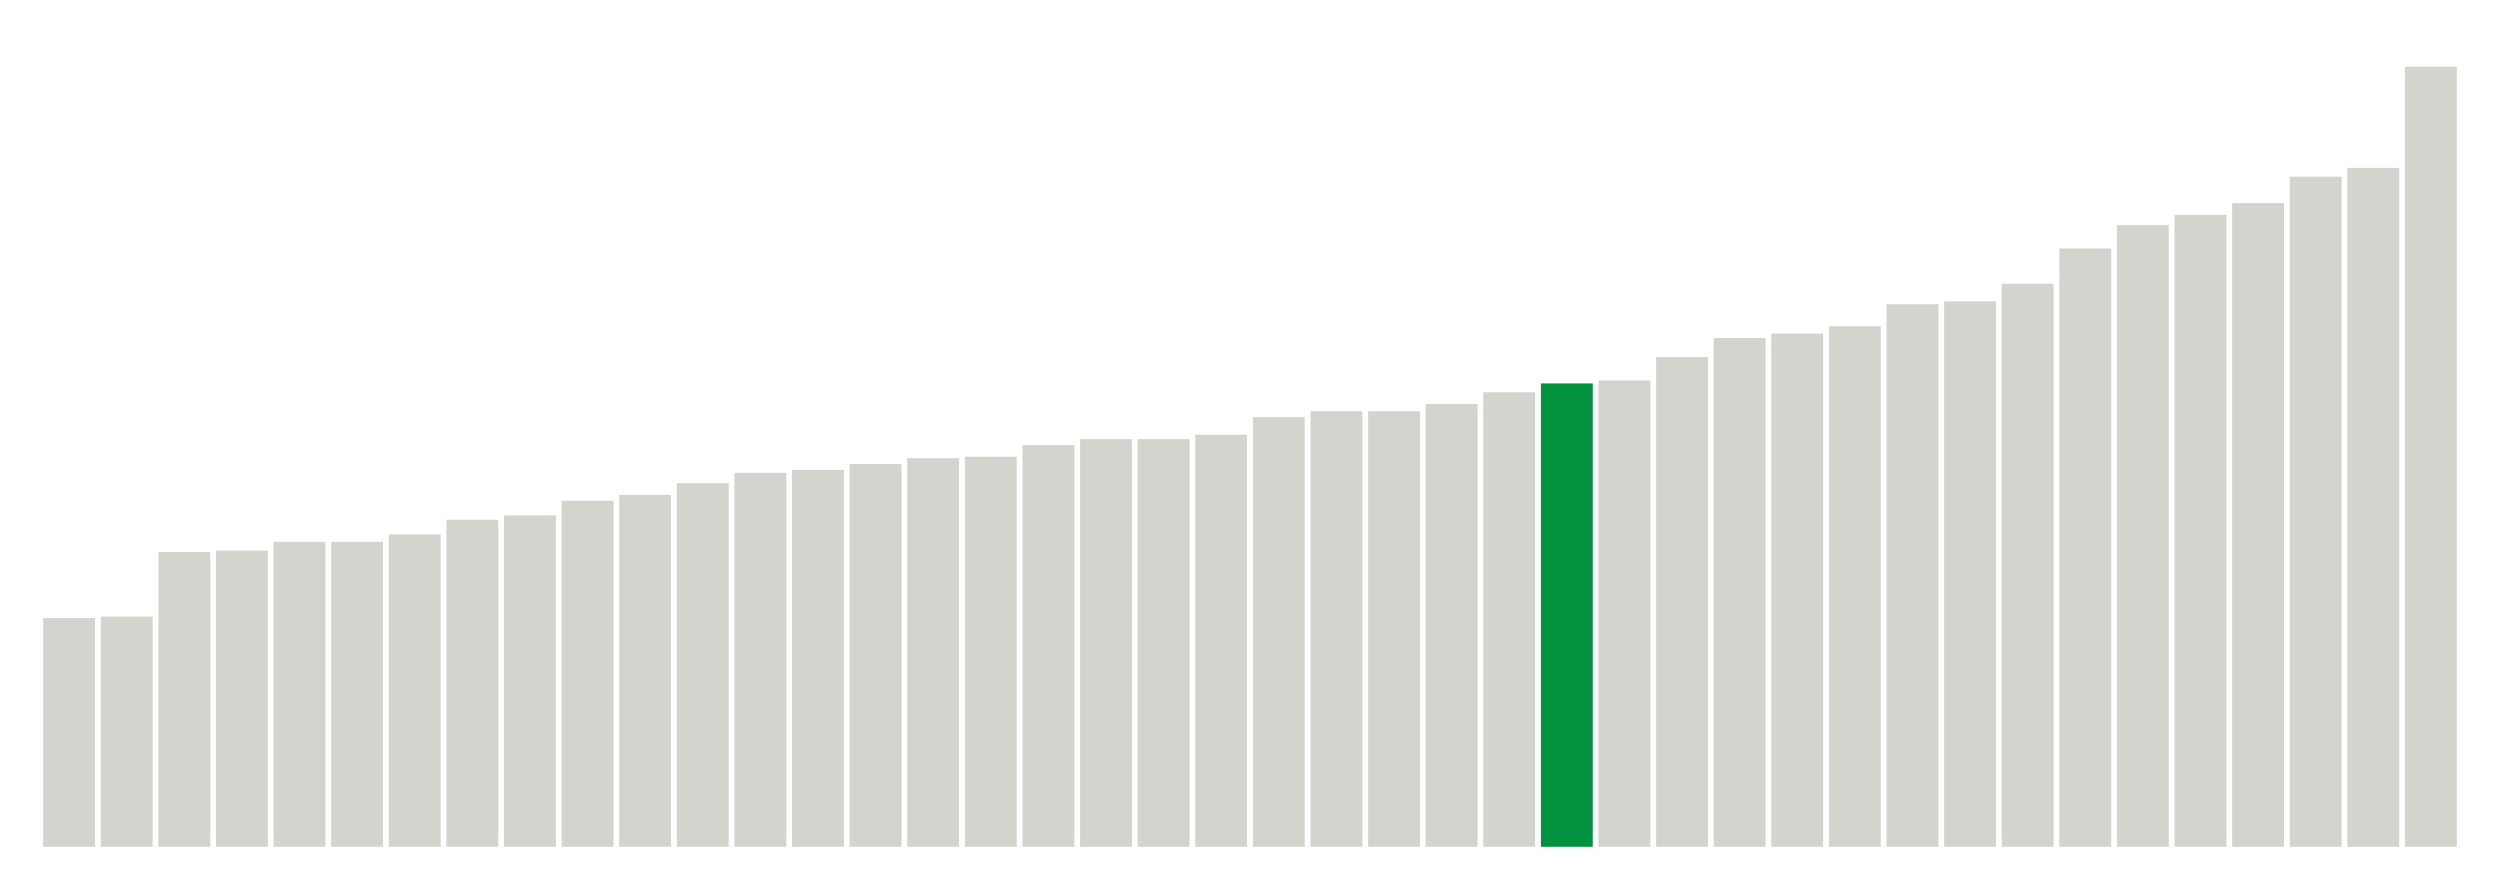
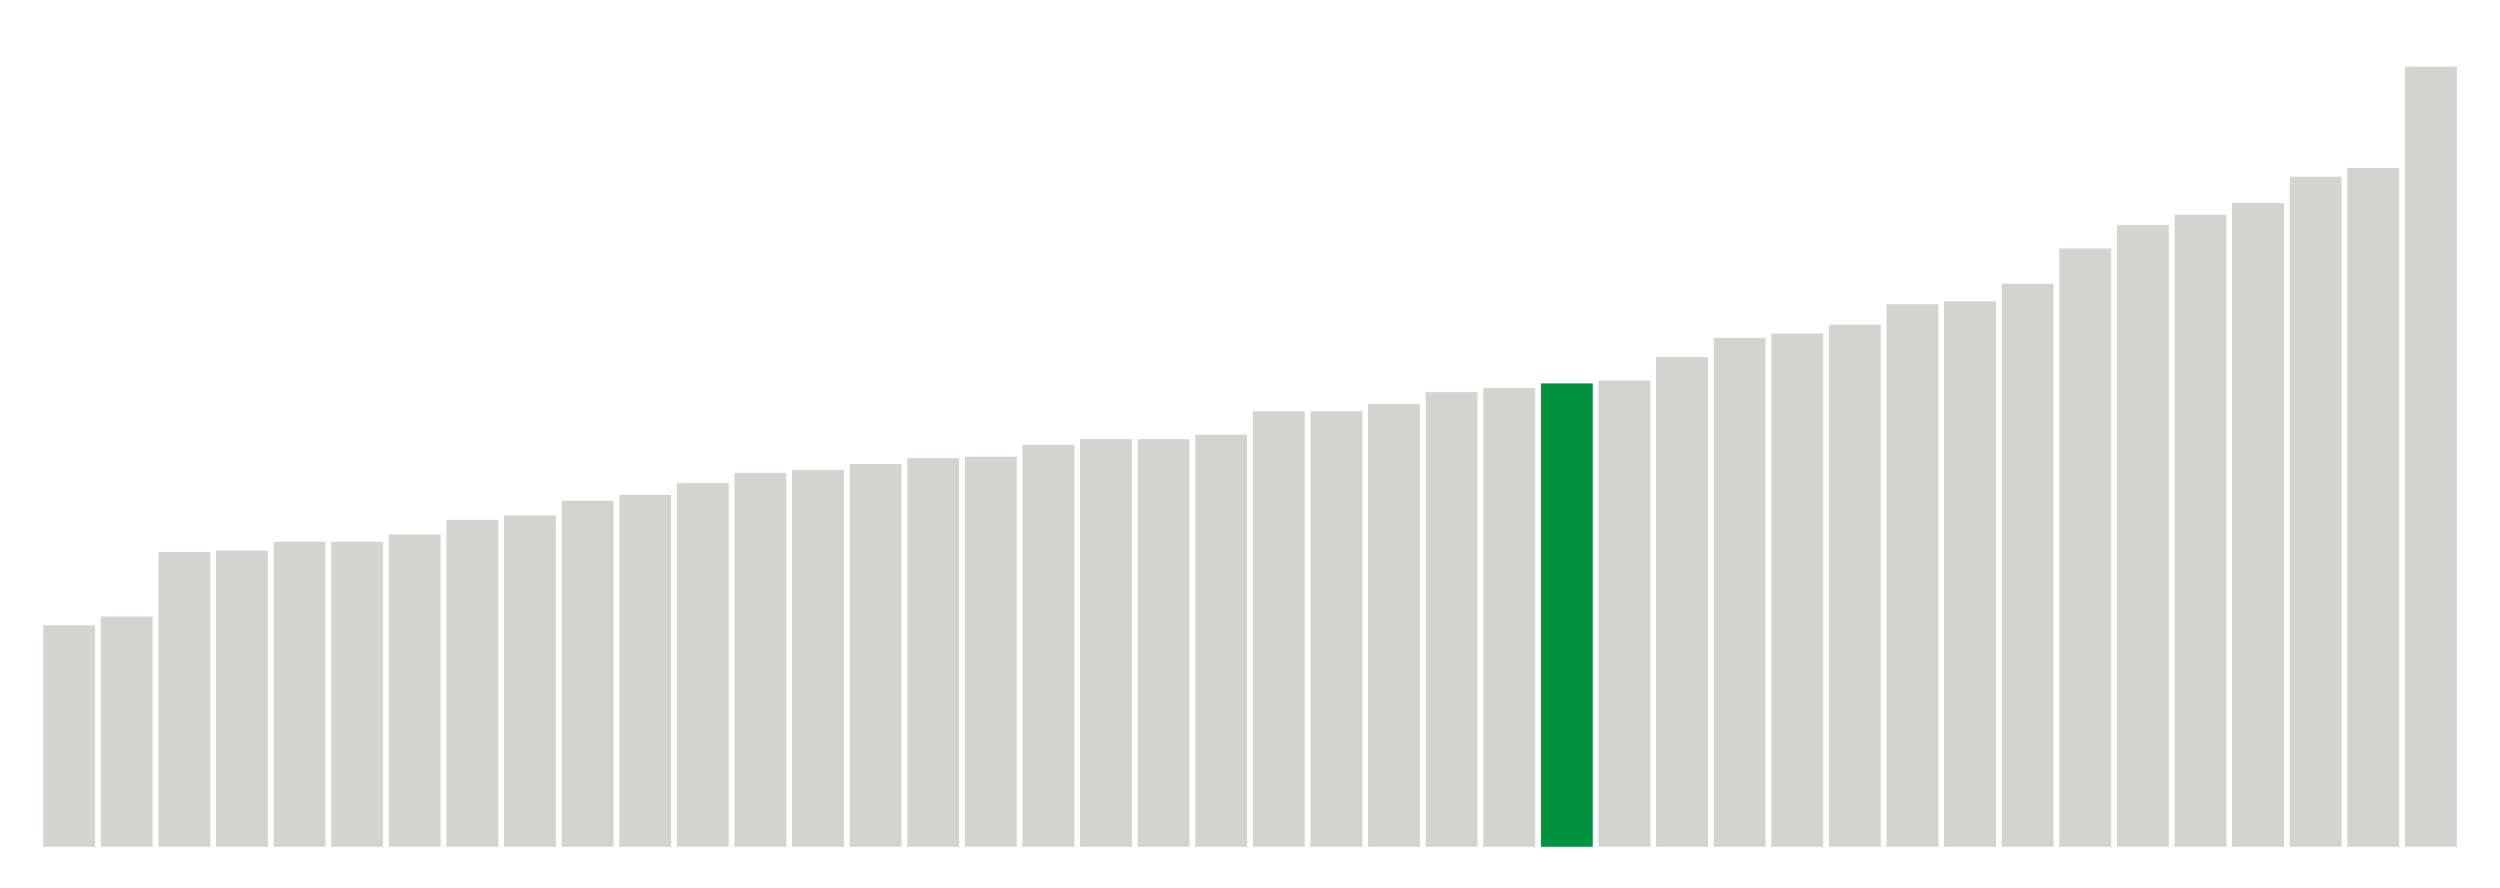
<svg xmlns="http://www.w3.org/2000/svg" version="1.1" class="marks" width="310" height="110">
  <g fill="none" stroke-miterlimit="10" transform="translate(5,5)">
    <g class="mark-group role-frame root" role="graphics-object" aria-roledescription="group mark container">
      <g transform="translate(0,0)">
        <path class="background" aria-hidden="true" d="M0,0h300v100h-300Z" stroke="#ddd" stroke-width="0" />
        <g>
          <g class="mark-rect role-mark marks" role="graphics-object" aria-roledescription="rect mark container">
-             <path aria-label="neighborhood: Southeast Queens; unmodified_data_value_geo_entity: 15.6" role="graphics-symbol" aria-roledescription="bar" d="M0.357,71.636h6.429v28.364h-6.429Z" fill="#D2D4CE" />
+             <path aria-label="neighborhood: Southeast Queens; unmodified_data_value_geo_entity: 15.1" role="graphics-symbol" aria-roledescription="bar" d="M0.357,72.545h6.429v27.455h-6.429Z" fill="#D2D4CE" />
            <path aria-label="neighborhood: Southwest Queens; unmodified_data_value_geo_entity: 15.7" role="graphics-symbol" aria-roledescription="bar" d="M7.5,71.455h6.429v28.545h-6.429Z" fill="#D2D4CE" />
            <path aria-label="neighborhood: Jamaica; unmodified_data_value_geo_entity: 20.1" role="graphics-symbol" aria-roledescription="bar" d="M14.643,63.455h6.429v36.545h-6.429Z" fill="#D2D4CE" />
            <path aria-label="neighborhood: South Beach - Tottenville; unmodified_data_value_geo_entity: 20.2" role="graphics-symbol" aria-roledescription="bar" d="M21.786,63.273h6.429v36.727h-6.429Z" fill="#D2D4CE" />
            <path aria-label="neighborhood: Willowbrook; unmodified_data_value_geo_entity: 20.8" role="graphics-symbol" aria-roledescription="bar" d="M28.929,62.182h6.429v37.818h-6.429Z" fill="#D2D4CE" />
            <path aria-label="neighborhood: Sunset Park; unmodified_data_value_geo_entity: 20.8" role="graphics-symbol" aria-roledescription="bar" d="M36.071,62.182h6.429v37.818h-6.429Z" fill="#D2D4CE" />
            <path aria-label="neighborhood: Fresh Meadows; unmodified_data_value_geo_entity: 21.3" role="graphics-symbol" aria-roledescription="bar" d="M43.214,61.273h6.429v38.727h-6.429Z" fill="#D2D4CE" />
            <path aria-label="neighborhood: Bayside - Little Neck; unmodified_data_value_geo_entity: 22.3" role="graphics-symbol" aria-roledescription="bar" d="M50.357,59.455h6.429v40.545h-6.429Z" fill="#D2D4CE" />
            <path aria-label="neighborhood: Canarsie - Flatlands; unmodified_data_value_geo_entity: 22.6" role="graphics-symbol" aria-roledescription="bar" d="M57.5,58.909h6.429v41.091h-6.429Z" fill="#D2D4CE" />
            <path aria-label="neighborhood: Flushing - Clearview; unmodified_data_value_geo_entity: 23.6" role="graphics-symbol" aria-roledescription="bar" d="M64.643,57.091h6.429v42.909h-6.429Z" fill="#D2D4CE" />
            <path aria-label="neighborhood: West Queens; unmodified_data_value_geo_entity: 24" role="graphics-symbol" aria-roledescription="bar" d="M71.786,56.364h6.429v43.636h-6.429Z" fill="#D2D4CE" />
            <path aria-label="neighborhood: East Flatbush - Flatbush; unmodified_data_value_geo_entity: 24.8" role="graphics-symbol" aria-roledescription="bar" d="M78.929,54.909h6.429v45.091h-6.429Z" fill="#D2D4CE" />
            <path aria-label="neighborhood: East New York; unmodified_data_value_geo_entity: 25.5" role="graphics-symbol" aria-roledescription="bar" d="M86.071,53.636h6.429v46.364h-6.429Z" fill="#D2D4CE" />
            <path aria-label="neighborhood: Bensonhurst - Bay Ridge; unmodified_data_value_geo_entity: 25.7" role="graphics-symbol" aria-roledescription="bar" d="M93.214,53.273h6.429v46.727h-6.429Z" fill="#D2D4CE" />
            <path aria-label="neighborhood: Borough Park; unmodified_data_value_geo_entity: 26.1" role="graphics-symbol" aria-roledescription="bar" d="M100.357,52.545h6.429v47.455h-6.429Z" fill="#D2D4CE" />
            <path aria-label="neighborhood: Northeast Bronx; unmodified_data_value_geo_entity: 26.5" role="graphics-symbol" aria-roledescription="bar" d="M107.5,51.818h6.429v48.182h-6.429Z" fill="#D2D4CE" />
            <path aria-label="neighborhood: Ridgewood - Forest Hills; unmodified_data_value_geo_entity: 26.6" role="graphics-symbol" aria-roledescription="bar" d="M114.643,51.636h6.429v48.364h-6.429Z" fill="#D2D4CE" />
            <path aria-label="neighborhood: Rockaways; unmodified_data_value_geo_entity: 27.4" role="graphics-symbol" aria-roledescription="bar" d="M121.786,50.182h6.429v49.818h-6.429Z" fill="#D2D4CE" />
            <path aria-label="neighborhood: Port Richmond; unmodified_data_value_geo_entity: 27.8" role="graphics-symbol" aria-roledescription="bar" d="M128.929,49.455h6.429v50.545h-6.429Z" fill="#D2D4CE" />
            <path aria-label="neighborhood: Williamsburg - Bushwick; unmodified_data_value_geo_entity: 27.8" role="graphics-symbol" aria-roledescription="bar" d="M136.071,49.455h6.429v50.545h-6.429Z" fill="#D2D4CE" />
            <path aria-label="neighborhood: Stapleton - St. George; unmodified_data_value_geo_entity: 28.1" role="graphics-symbol" aria-roledescription="bar" d="M143.214,48.909h6.429v51.091h-6.429Z" fill="#D2D4CE" />
-             <path aria-label="neighborhood: Greenpoint; unmodified_data_value_geo_entity: 29.3" role="graphics-symbol" aria-roledescription="bar" d="M150.357,46.727h6.429v53.273h-6.429Z" fill="#D2D4CE" />
-             <path aria-label="neighborhood: Washington Heights; unmodified_data_value_geo_entity: 29.7" role="graphics-symbol" aria-roledescription="bar" d="M157.5,46h6.429v54h-6.429Z" fill="#D2D4CE" />
-             <path aria-label="neighborhood: Coney Island - Sheepshead Bay; unmodified_data_value_geo_entity: 29.7" role="graphics-symbol" aria-roledescription="bar" d="M164.643,46h6.429v54h-6.429Z" fill="#D2D4CE" />
-             <path aria-label="neighborhood: Pelham - Throgs Neck; unmodified_data_value_geo_entity: 30.2" role="graphics-symbol" aria-roledescription="bar" d="M171.786,45.091h6.429v54.909h-6.429Z" fill="#D2D4CE" />
-             <path aria-label="neighborhood: Downtown - Heights - Slope; unmodified_data_value_geo_entity: 31" role="graphics-symbol" aria-roledescription="bar" d="M178.929,43.636h6.429v56.364h-6.429Z" fill="#D2D4CE" />
+             <path aria-label="neighborhood: Washington Heights; unmodified_data_value_geo_entity: 29.7" role="graphics-symbol" aria-roledescription="bar" d="M150.357,46h6.429v54h-6.429Z" fill="#D2D4CE" />
+             <path aria-label="neighborhood: Coney Island - Sheepshead Bay; unmodified_data_value_geo_entity: 29.7" role="graphics-symbol" aria-roledescription="bar" d="M157.5,46h6.429v54h-6.429Z" fill="#D2D4CE" />
+             <path aria-label="neighborhood: Pelham - Throgs Neck; unmodified_data_value_geo_entity: 30.2" role="graphics-symbol" aria-roledescription="bar" d="M164.643,45.091h6.429v54.909h-6.429Z" fill="#D2D4CE" />
+             <path aria-label="neighborhood: Downtown - Heights - Slope; unmodified_data_value_geo_entity: 31" role="graphics-symbol" aria-roledescription="bar" d="M171.786,43.636h6.429v56.364h-6.429Z" fill="#D2D4CE" />
+             <path aria-label="neighborhood: Greenpoint; unmodified_data_value_geo_entity: 31.3" role="graphics-symbol" aria-roledescription="bar" d="M178.929,43.091h6.429v56.909h-6.429Z" fill="#D2D4CE" />
            <path aria-label="neighborhood: Lower Manhattan; unmodified_data_value_geo_entity: 31.6" role="graphics-symbol" aria-roledescription="bar" d="M186.071,42.545h6.429v57.455h-6.429Z" fill="#00923E" />
            <path aria-label="neighborhood: Long Island City - Astoria; unmodified_data_value_geo_entity: 31.8" role="graphics-symbol" aria-roledescription="bar" d="M193.214,42.182h6.429v57.818h-6.429Z" fill="#D2D4CE" />
            <path aria-label="neighborhood: Bedford Stuyvesant - Crown Heights; unmodified_data_value_geo_entity: 33.4" role="graphics-symbol" aria-roledescription="bar" d="M200.357,39.273h6.429v60.727h-6.429Z" fill="#D2D4CE" />
            <path aria-label="neighborhood: Crotona -Tremont; unmodified_data_value_geo_entity: 34.7" role="graphics-symbol" aria-roledescription="bar" d="M207.5,36.909h6.429v63.091h-6.429Z" fill="#D2D4CE" />
            <path aria-label="neighborhood: Kingsbridge - Riverdale; unmodified_data_value_geo_entity: 35" role="graphics-symbol" aria-roledescription="bar" d="M214.643,36.364h6.429v63.636h-6.429Z" fill="#D2D4CE" />
-             <path aria-label="neighborhood: Fordham - Bronx Pk; unmodified_data_value_geo_entity: 35.5" role="graphics-symbol" aria-roledescription="bar" d="M221.786,35.455h6.429v64.545h-6.429Z" fill="#D2D4CE" />
+             <path aria-label="neighborhood: Fordham - Bronx Pk; unmodified_data_value_geo_entity: 35.6" role="graphics-symbol" aria-roledescription="bar" d="M221.786,35.273h6.429v64.727h-6.429Z" fill="#D2D4CE" />
            <path aria-label="neighborhood: Greenwich Village - SoHo; unmodified_data_value_geo_entity: 37" role="graphics-symbol" aria-roledescription="bar" d="M228.929,32.727h6.429v67.273h-6.429Z" fill="#D2D4CE" />
            <path aria-label="neighborhood: Union Square - Lower East Side; unmodified_data_value_geo_entity: 37.2" role="graphics-symbol" aria-roledescription="bar" d="M236.071,32.364h6.429v67.636h-6.429Z" fill="#D2D4CE" />
            <path aria-label="neighborhood: Upper East Side; unmodified_data_value_geo_entity: 38.4" role="graphics-symbol" aria-roledescription="bar" d="M243.214,30.182h6.429v69.818h-6.429Z" fill="#D2D4CE" />
            <path aria-label="neighborhood: Hunts Point - Mott Haven; unmodified_data_value_geo_entity: 40.8" role="graphics-symbol" aria-roledescription="bar" d="M250.357,25.818h6.429v74.182h-6.429Z" fill="#D2D4CE" />
            <path aria-label="neighborhood: Gramercy Park - Murray Hill; unmodified_data_value_geo_entity: 42.4" role="graphics-symbol" aria-roledescription="bar" d="M257.5,22.909h6.429v77.091h-6.429Z" fill="#D2D4CE" />
            <path aria-label="neighborhood: High Bridge - Morrisania; unmodified_data_value_geo_entity: 43.1" role="graphics-symbol" aria-roledescription="bar" d="M264.643,21.636h6.429v78.364h-6.429Z" fill="#D2D4CE" />
            <path aria-label="neighborhood: Upper West Side; unmodified_data_value_geo_entity: 43.9" role="graphics-symbol" aria-roledescription="bar" d="M271.786,20.182h6.429v79.818h-6.429Z" fill="#D2D4CE" />
            <path aria-label="neighborhood: Central Harlem - Morningside Heights; unmodified_data_value_geo_entity: 45.7" role="graphics-symbol" aria-roledescription="bar" d="M278.929,16.909h6.429v83.091h-6.429Z" fill="#D2D4CE" />
            <path aria-label="neighborhood: East Harlem; unmodified_data_value_geo_entity: 46.3" role="graphics-symbol" aria-roledescription="bar" d="M286.071,15.818h6.429v84.182h-6.429Z" fill="#D2D4CE" />
            <path aria-label="neighborhood: Chelsea - Clinton; unmodified_data_value_geo_entity: 53.2" role="graphics-symbol" aria-roledescription="bar" d="M293.214,3.273h6.429v96.727h-6.429Z" fill="#D2D4CE" />
          </g>
        </g>
        <path class="foreground" aria-hidden="true" d="" display="none" />
      </g>
    </g>
  </g>
</svg>
